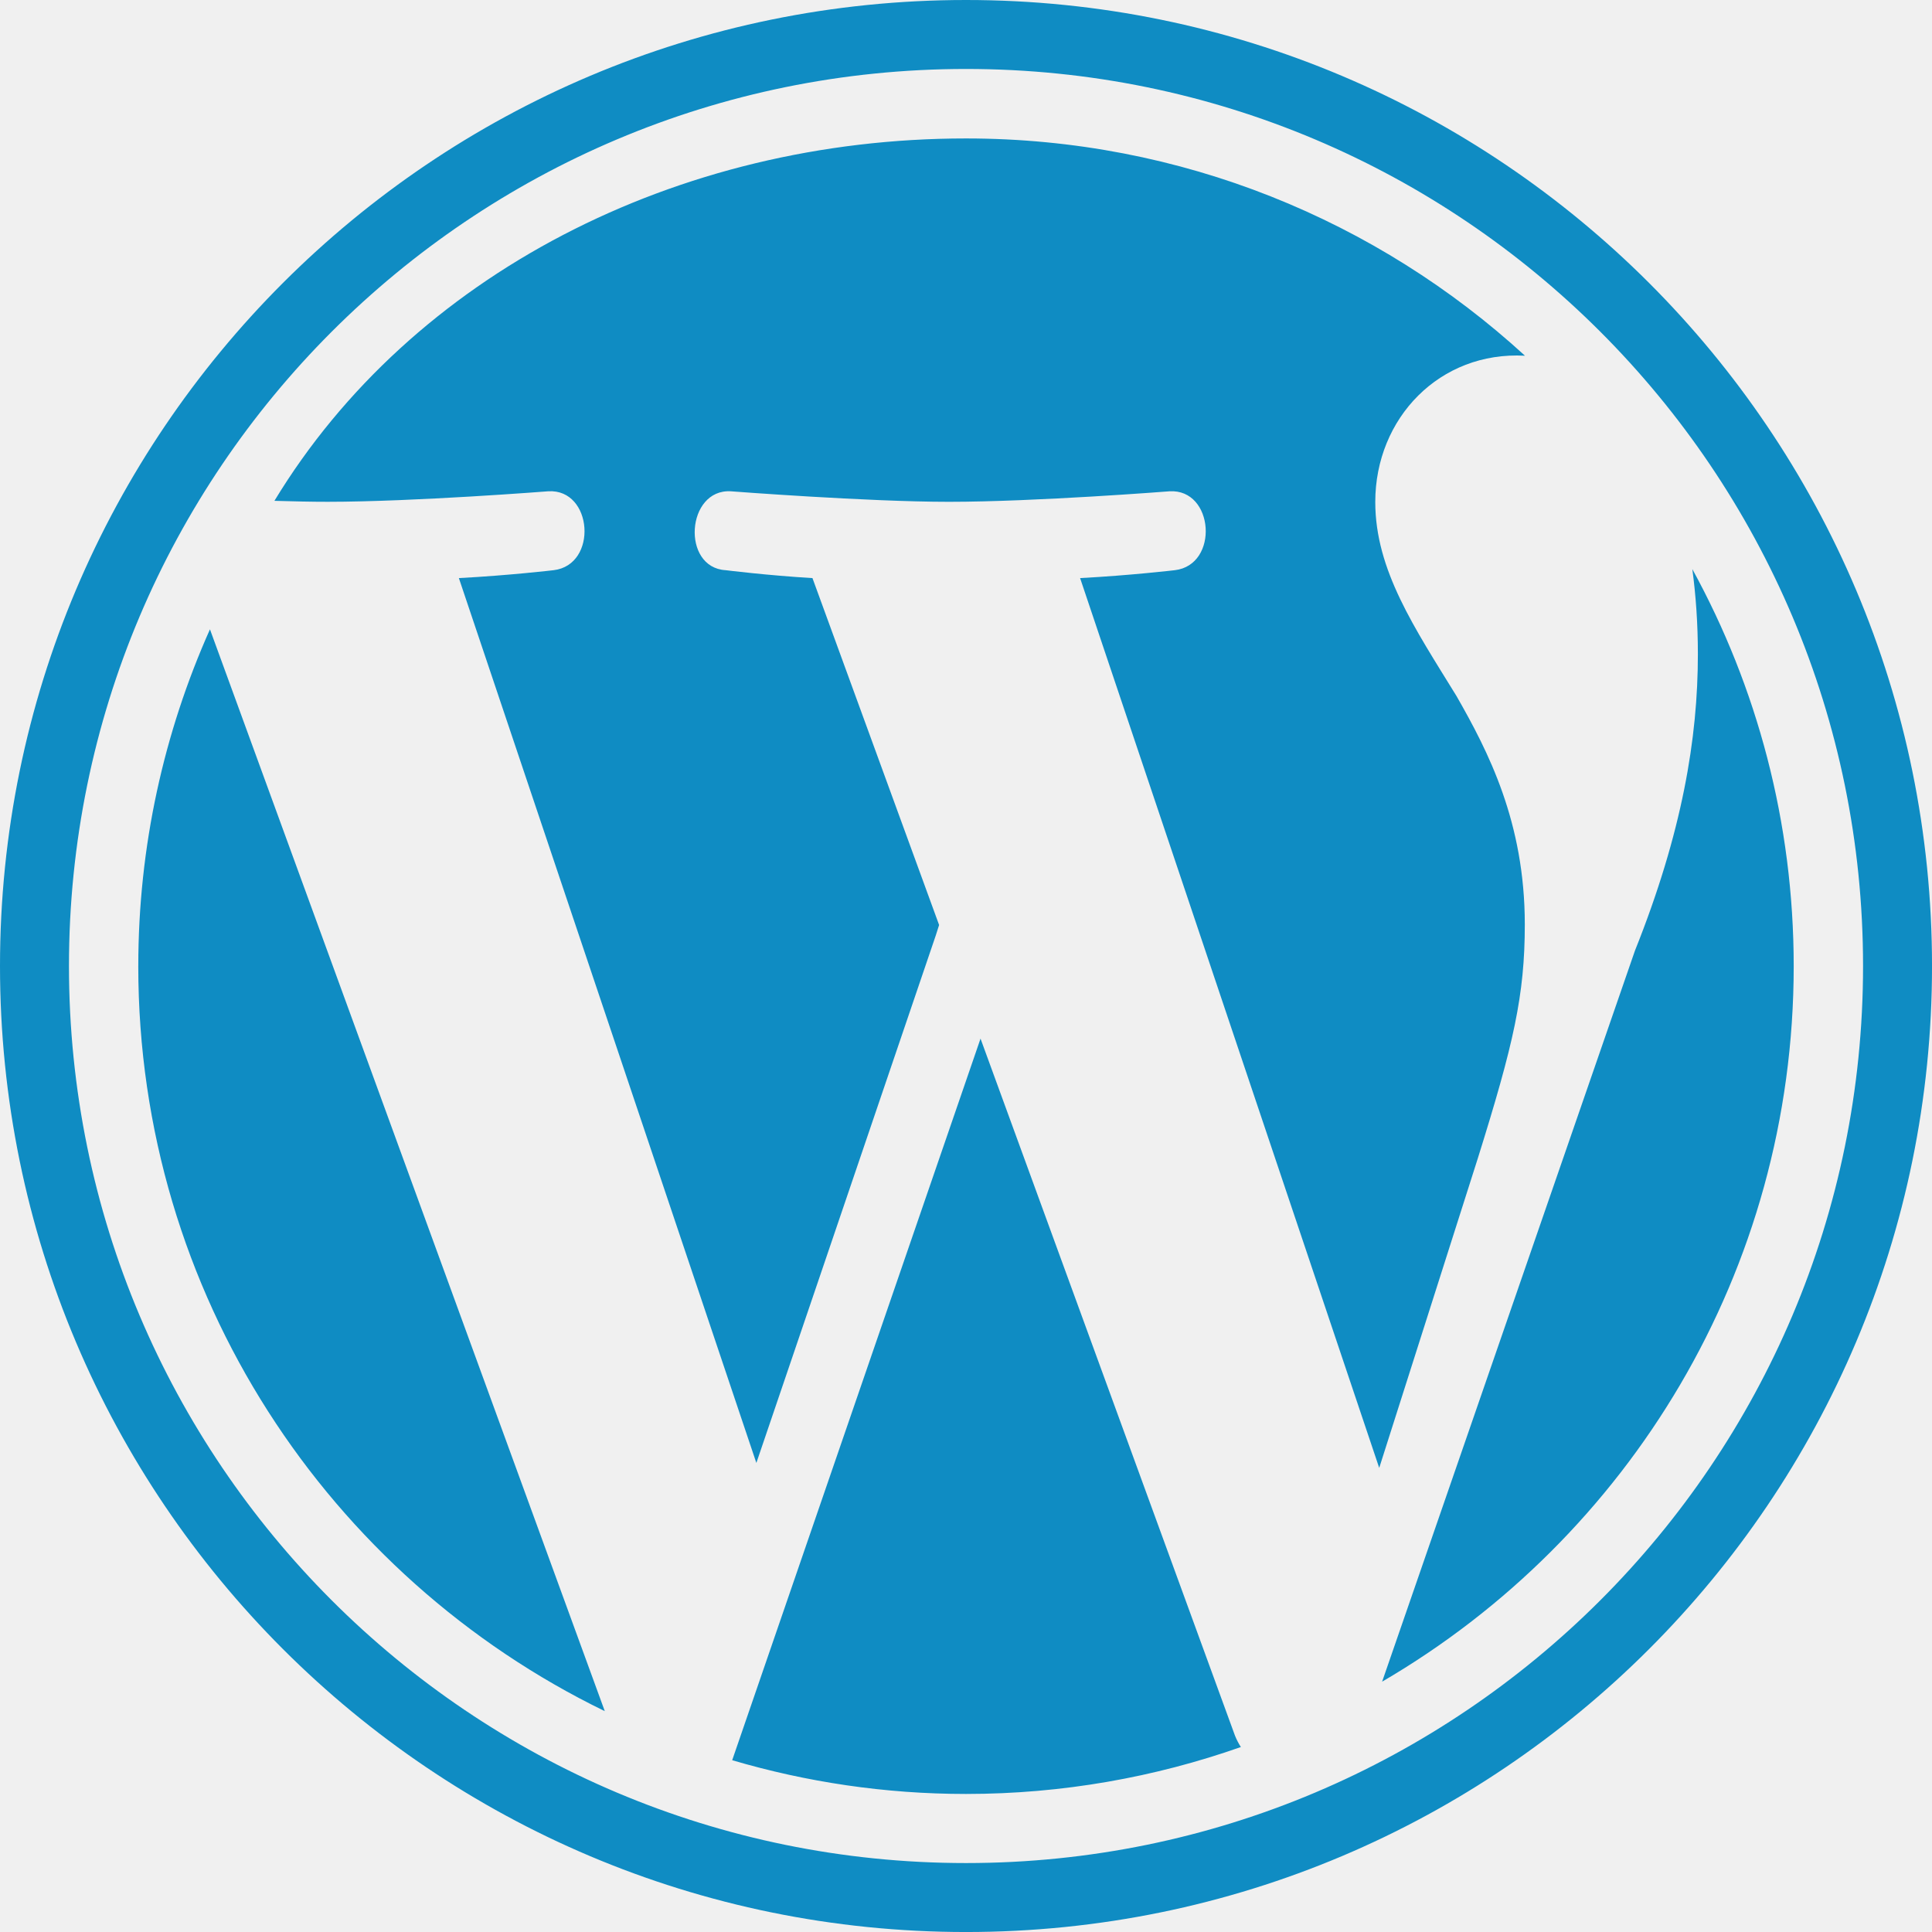
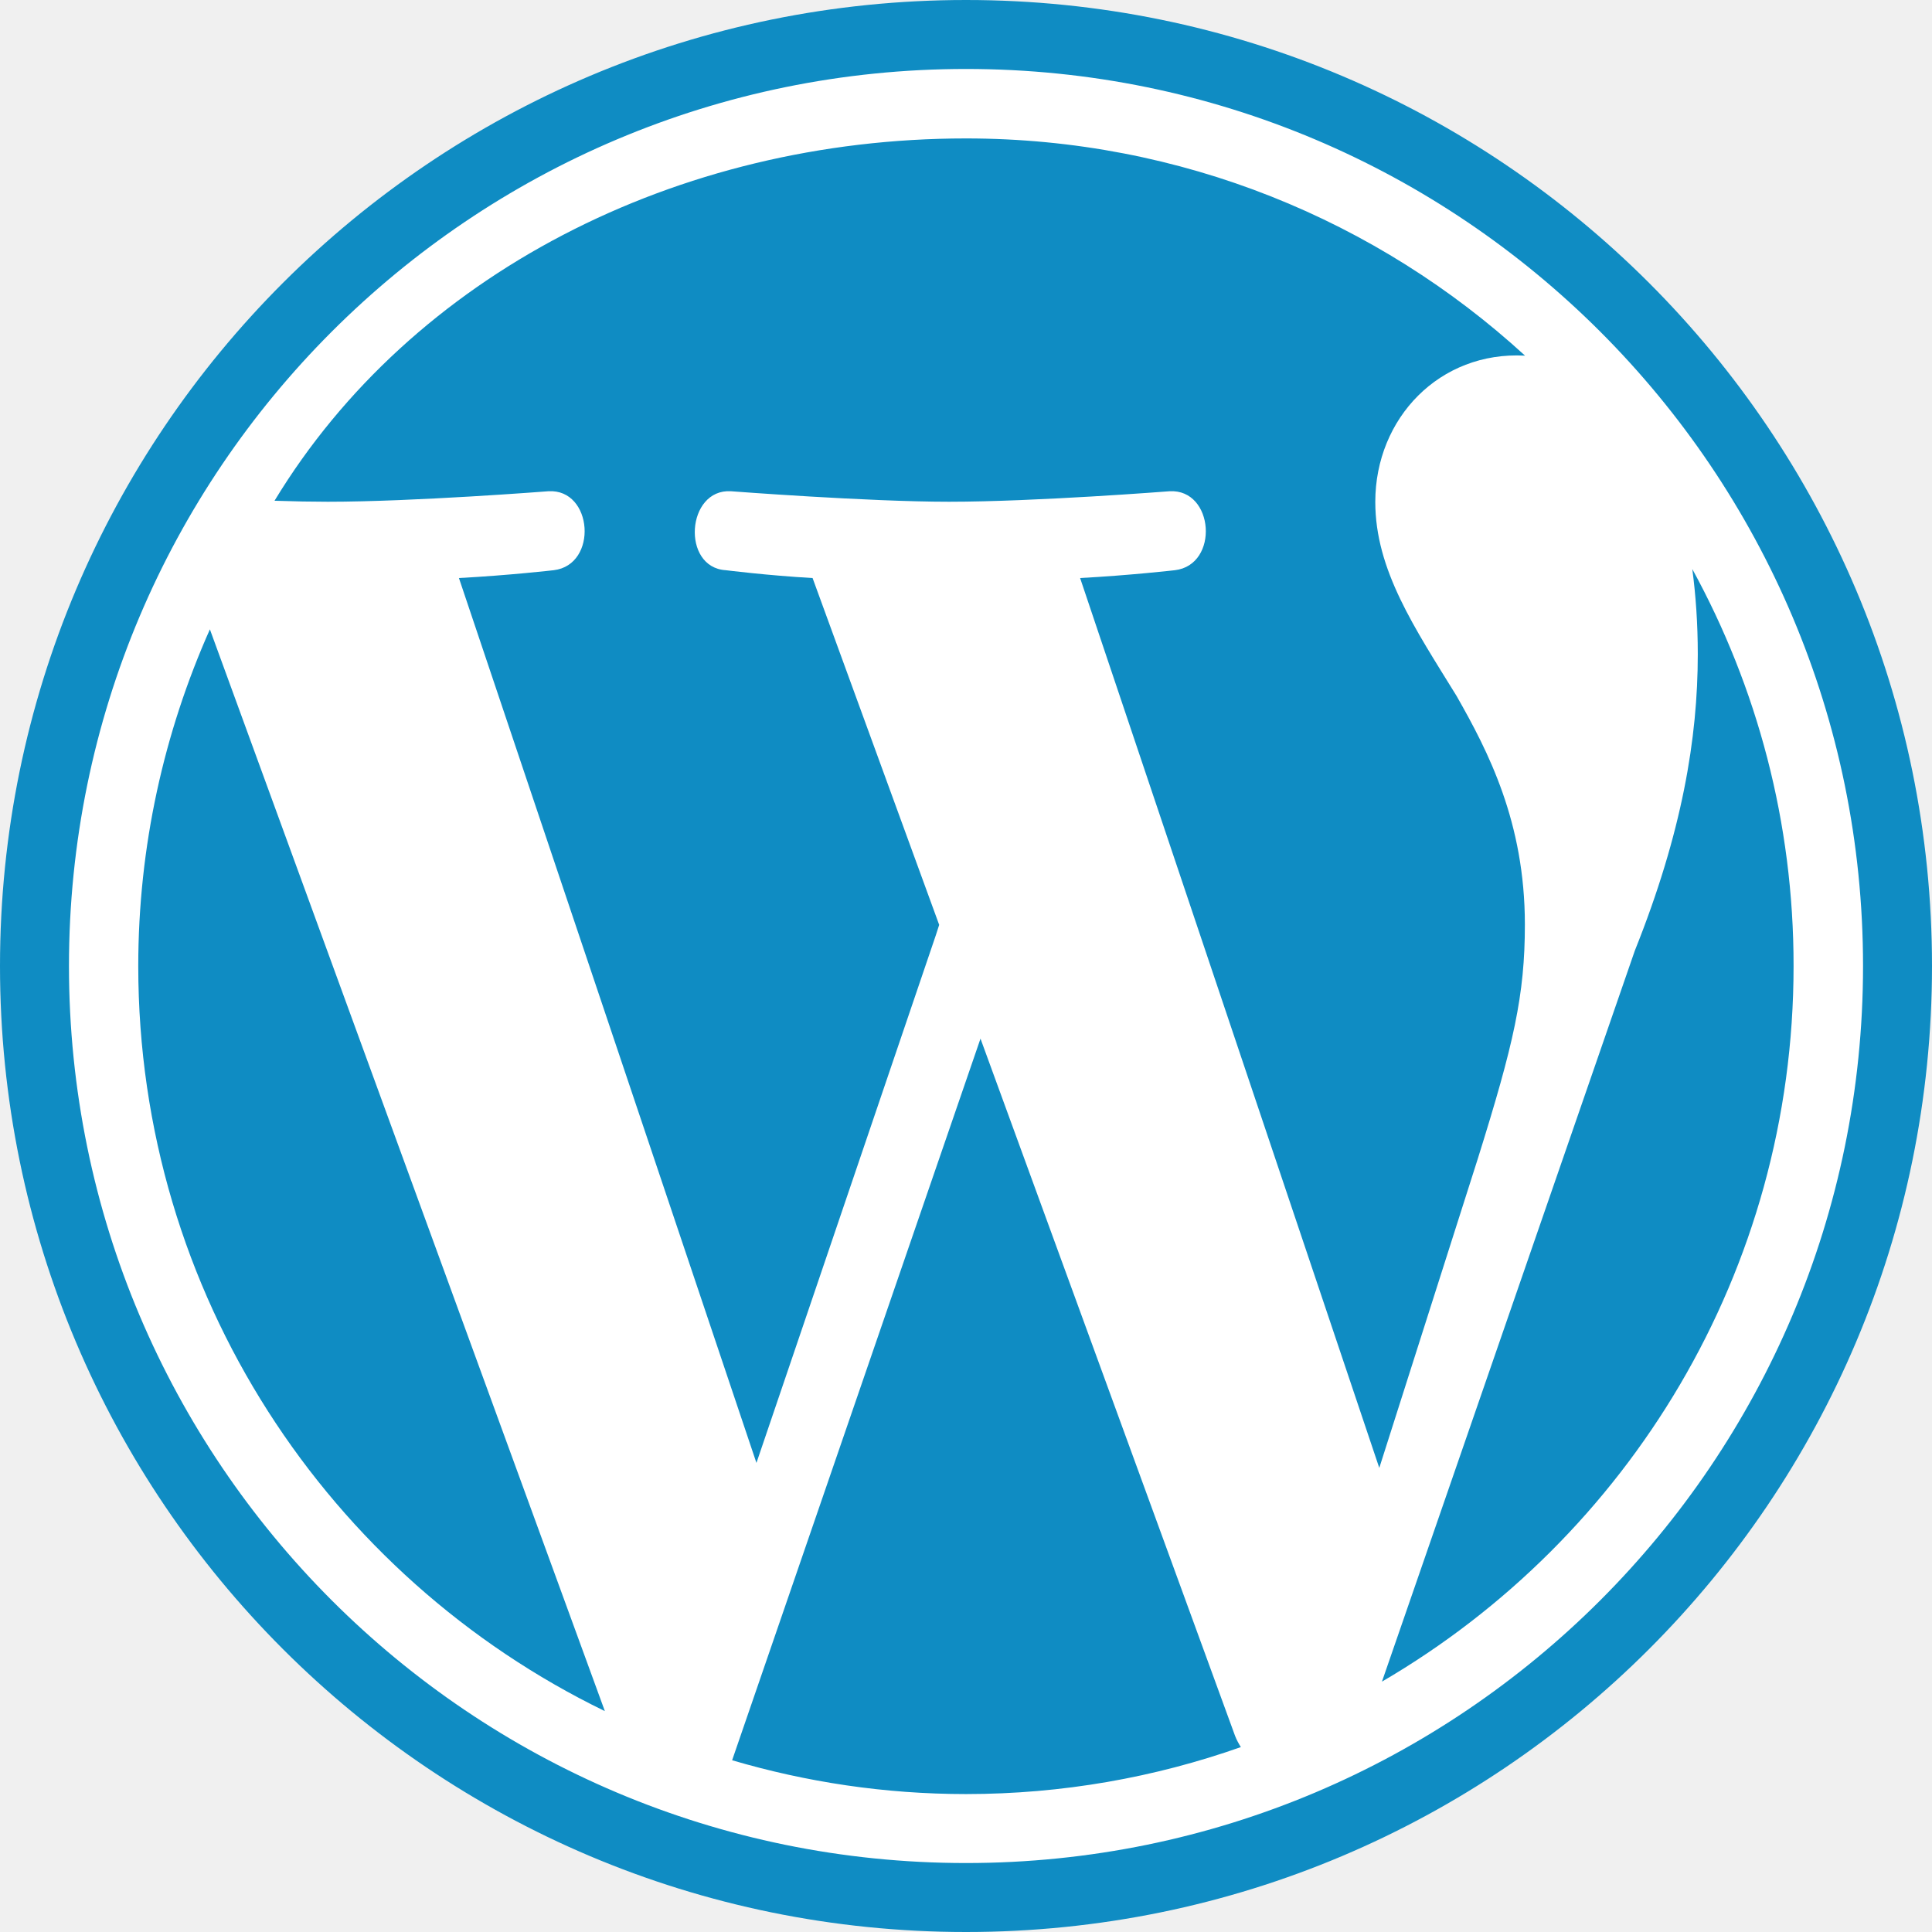
- <svg xmlns="http://www.w3.org/2000/svg" id="Layer_1" data-name="Layer 1" viewBox="0 0 1159.83 1159.83">
-   <path d="m1015.94,341.62c2.13,15.83,3.34,32.83,3.34,51.1,0,50.42-9.42,107.11-37.78,177.99l-151.78,438.84c147.73-86.15,247.09-246.2,247.09-429.52,0-86.38-22.06-167.62-60.87-238.4h0Zm-427.3,281.87l-149.09,433.21c44.51,13.11,91.59,20.26,140.37,20.26,57.87,0,113.36-10.02,165.01-28.17-1.35-2.12-2.56-4.38-3.54-6.84l-152.76-418.46h0Zm326.74-68.54c0,42.54-6.71,71.69-28.21,140.43l-59.19,185.83-179.57-534.17c29.9-1.57,56.87-4.74,56.87-4.74,26.76-3.17,23.62-48.94-3.19-47.36,0,0-80.46,6.31-132.43,6.31-48.83,0-130.89-6.31-130.89-6.31-26.78-1.58-29.92,45.8-3.14,47.36,0,0,25.35,3.17,52.11,4.74l76.03,208.25-1.97,6.19-107.74,316.76-178.59-531.2c29.95-1.57,56.89-4.74,56.89-4.74,26.75-3.17,23.59-48.95-3.2-47.37,0,0-80.46,6.3-132.44,6.31-9.32,0-20.31-.23-31.98-.58,82.27-135.64,241.58-217.55,415.18-217.55,129.36,0,247.15,49.45,335.57,130.44-51.18-2.82-89.88,37.48-89.88,87.8,0,40.93,23.6,75.59,48.78,116.53,18.93,33.1,40.99,75.63,40.99,137.05h0Zm-832.37,25.07c0,196.7,114.3,366.67,280.06,447.23L126.04,377.8c-27.57,61.8-43.02,130.19-43.02,202.23h0ZM579.92,41.4c297.41,0,538.52,241.11,538.52,538.52s-241.11,538.52-538.52,538.52S41.4,877.33,41.4,579.92,282.5,41.4,579.92,41.4h0Zm0-41.4c320.28,0,579.92,259.64,579.92,579.92s-259.64,579.92-579.92,579.92S0,900.19,0,579.92,259.64,0,579.92,0Z" style="fill: #0f8cc3; fill-rule: evenodd;" />
+ <svg xmlns="http://www.w3.org/2000/svg" version="1.1" id="Layer_1" x="0px" y="0px" viewBox="0 0 1159.8 1159.8" style="enable-background:new 0 0 1159.8 1159.8;" xml:space="preserve">
+   <style type="text/css">
+ 	.st0{fill:#FFFFFF;stroke:#000000;stroke-miterlimit:10;}
+ 	.st1{fill-rule:evenodd;clip-rule:evenodd;fill:#0F8CC3;}
+ </style>
+   <circle class="st0" cx="584.1" cy="576.4" r="562.2" />
+   <path class="st1" d="M1015.9,341.6c2.1,15.8,3.3,32.8,3.3,51.1c0,50.4-9.4,107.1-37.8,178l-151.8,438.8  c147.7-86.2,247.1-246.2,247.1-429.5C1076.8,493.7,1054.7,412.4,1015.9,341.6L1015.9,341.6L1015.9,341.6z M588.6,623.5l-149.1,433.2  c44.5,13.1,91.6,20.3,140.4,20.3c57.9,0,113.4-10,165-28.2c-1.3-2.1-2.6-4.4-3.5-6.8L588.6,623.5L588.6,623.5L588.6,623.5z   M915.4,555c0,42.5-6.7,71.7-28.2,140.4L828,881.2L648.4,347c29.9-1.6,56.9-4.7,56.9-4.7c26.8-3.2,23.6-48.9-3.2-47.4  c0,0-80.5,6.3-132.4,6.3c-48.8,0-130.9-6.3-130.9-6.3c-26.8-1.6-29.9,45.8-3.1,47.4c0,0,25.4,3.2,52.1,4.7l76,208.2l-2,6.2  L454.1,878.2L275.5,347c30-1.6,56.9-4.7,56.9-4.7c26.8-3.2,23.6-49-3.2-47.4c0,0-80.5,6.3-132.4,6.3c-9.3,0-20.3-0.2-32-0.6  C247,165,406.3,83.1,579.9,83.1c129.4,0,247.2,49.4,335.6,130.4c-51.2-2.8-89.9,37.5-89.9,87.8c0,40.9,23.6,75.6,48.8,116.5  C893.3,451,915.4,493.5,915.4,555L915.4,555L915.4,555z M83,580c0,196.7,114.3,366.7,280.1,447.2L126,377.8  C98.5,439.6,83,508,83,580L83,580L83,580z M579.9,41.4c297.4,0,538.5,241.1,538.5,538.5s-241.1,538.5-538.5,538.5  S41.4,877.3,41.4,579.9S282.5,41.4,579.9,41.4L579.9,41.4z M579.9,0c320.3,0,579.9,259.6,579.9,579.9s-259.6,579.9-579.9,579.9  S0,900.2,0,579.9S259.6,0,579.9,0z" />
</svg>
